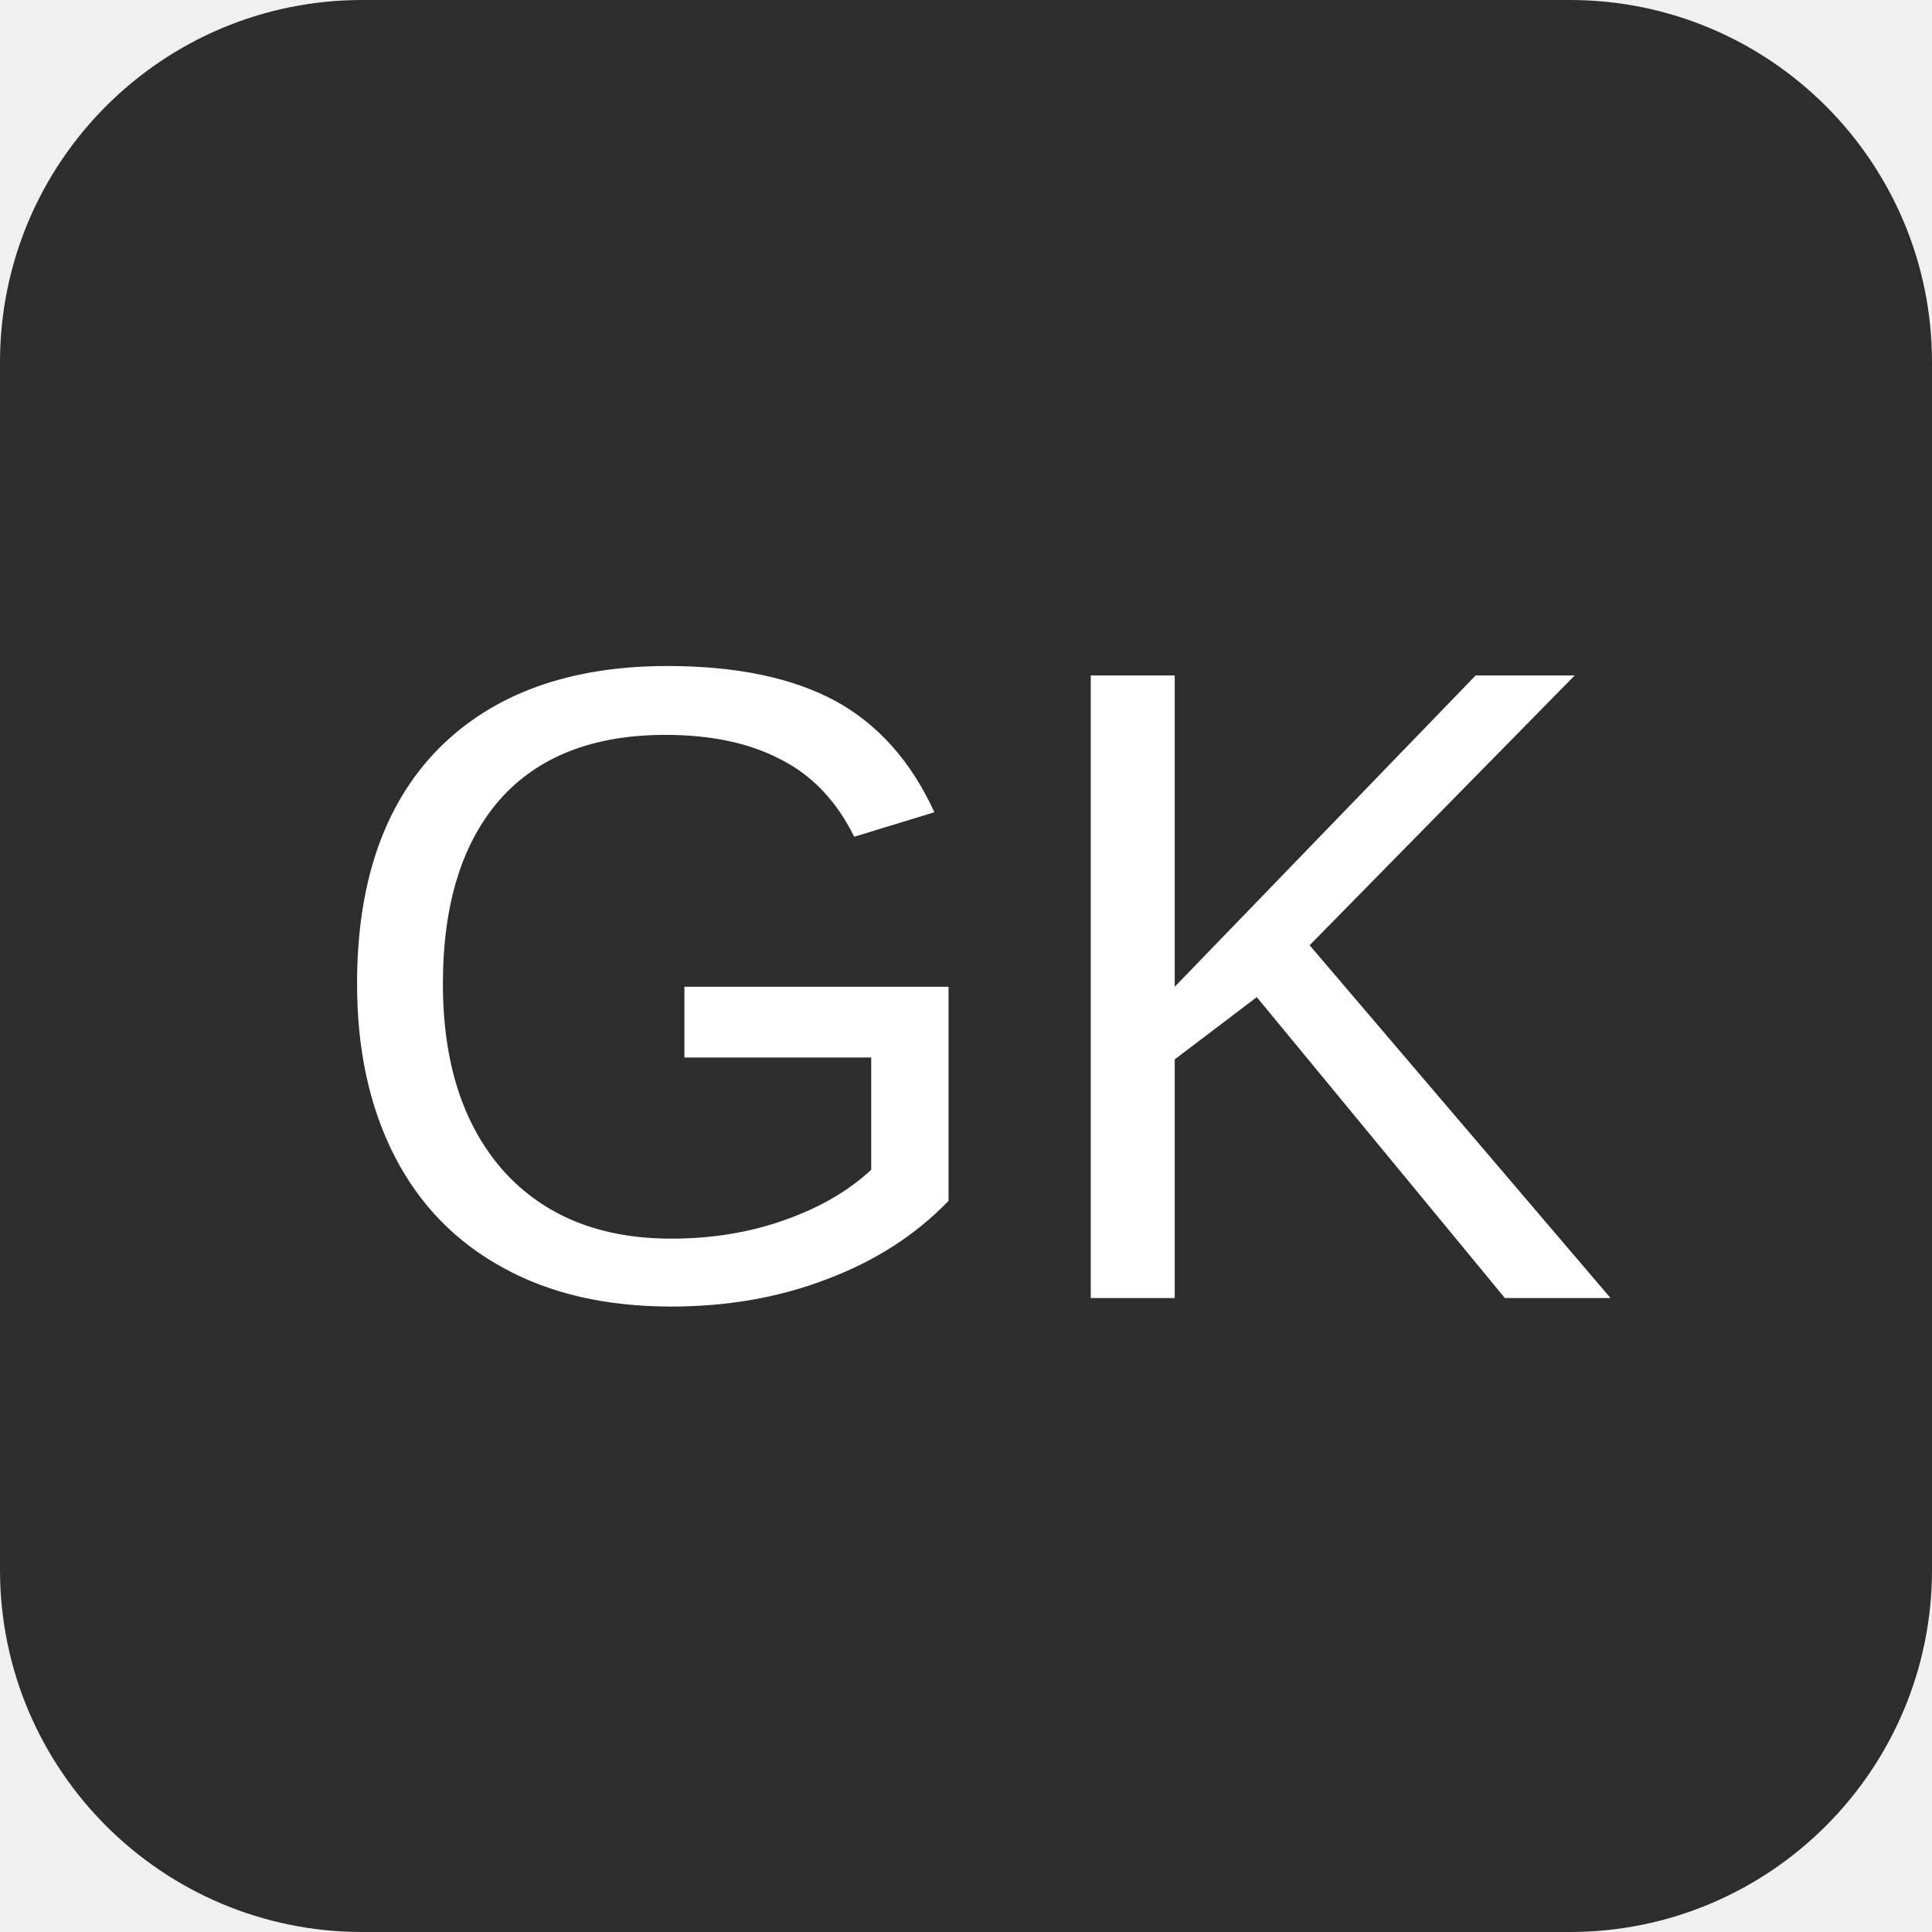
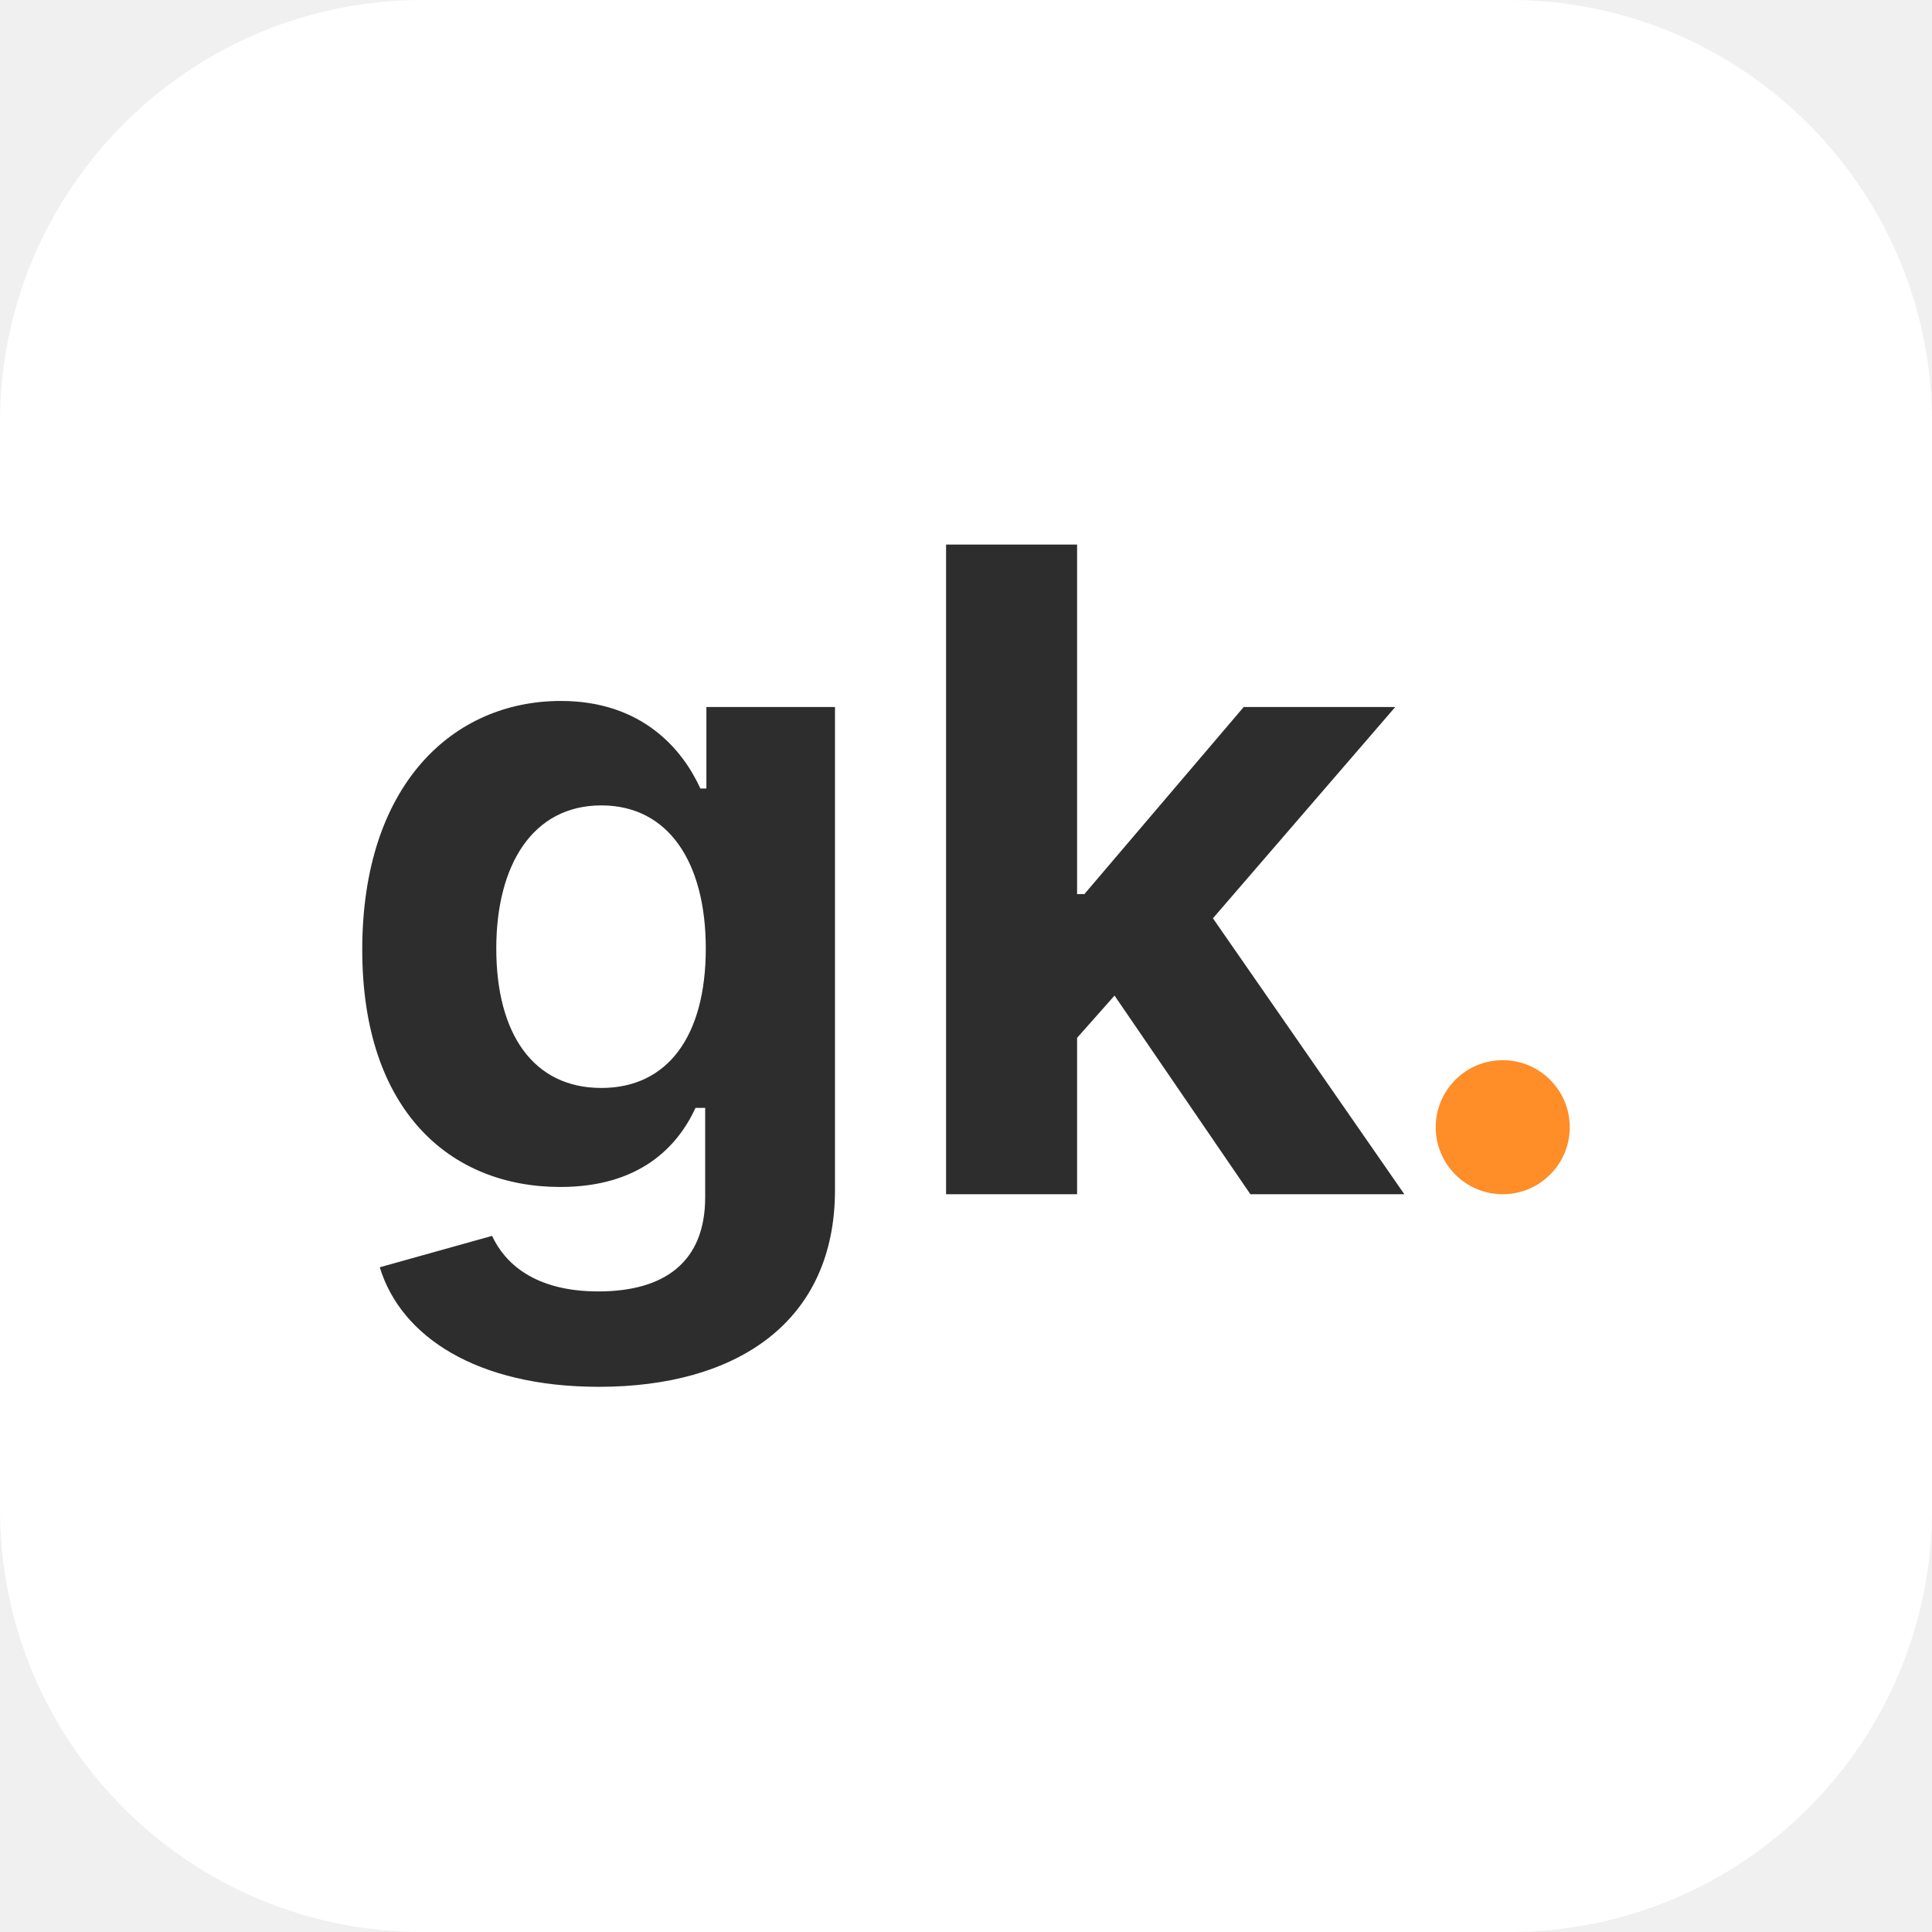
<svg xmlns="http://www.w3.org/2000/svg" viewBox="0 0 32 32">
-   <rect width="32" height="32" rx="6" fill="#2d2d2d" />
-   <text x="16" y="21.5" font-family="Helvetica Neue, Arial, sans-serif" font-size="15" font-weight="500" fill="#fff" text-anchor="middle">GK</text>
+   <rect width="32" height="32" rx="7" fill="#ffffff" />
+   <path fill="#2d2d2d" d="M9.92 22.97C12.20 22.97 13.83 21.90 13.83 19.71V11.71H11.70V13.06H11.60C11.31 12.42 10.64 11.61 9.29 11.61C7.50 11.61 6.0 13.00 6.0 15.73C6.0 18.40 7.46 19.66 9.28 19.66C10.59 19.66 11.22 19.00 11.52 18.35H11.68V19.83C11.68 20.90 11.01 21.39 9.91 21.39C8.85 21.39 8.36 20.92 8.15 20.47L6.29 20.99C6.64 22.14 7.90 22.97 9.92 22.97ZM9.96 18.02C8.83 18.02 8.22 17.12 8.22 15.71C8.22 14.33 8.82 13.34 9.96 13.34C11.07 13.34 11.69 14.28 11.69 15.71C11.69 17.16 11.06 18.02 9.96 18.02ZM15.67 19.78H17.84V17.19L18.46 16.49L20.71 19.78H23.26L20.09 15.21L23.11 11.71H20.60L17.96 14.81H17.84V9.02H15.67Z" />
+   <circle cx="24.89" cy="18.67" r="1.11" fill="#ff8d28" />
</svg>
